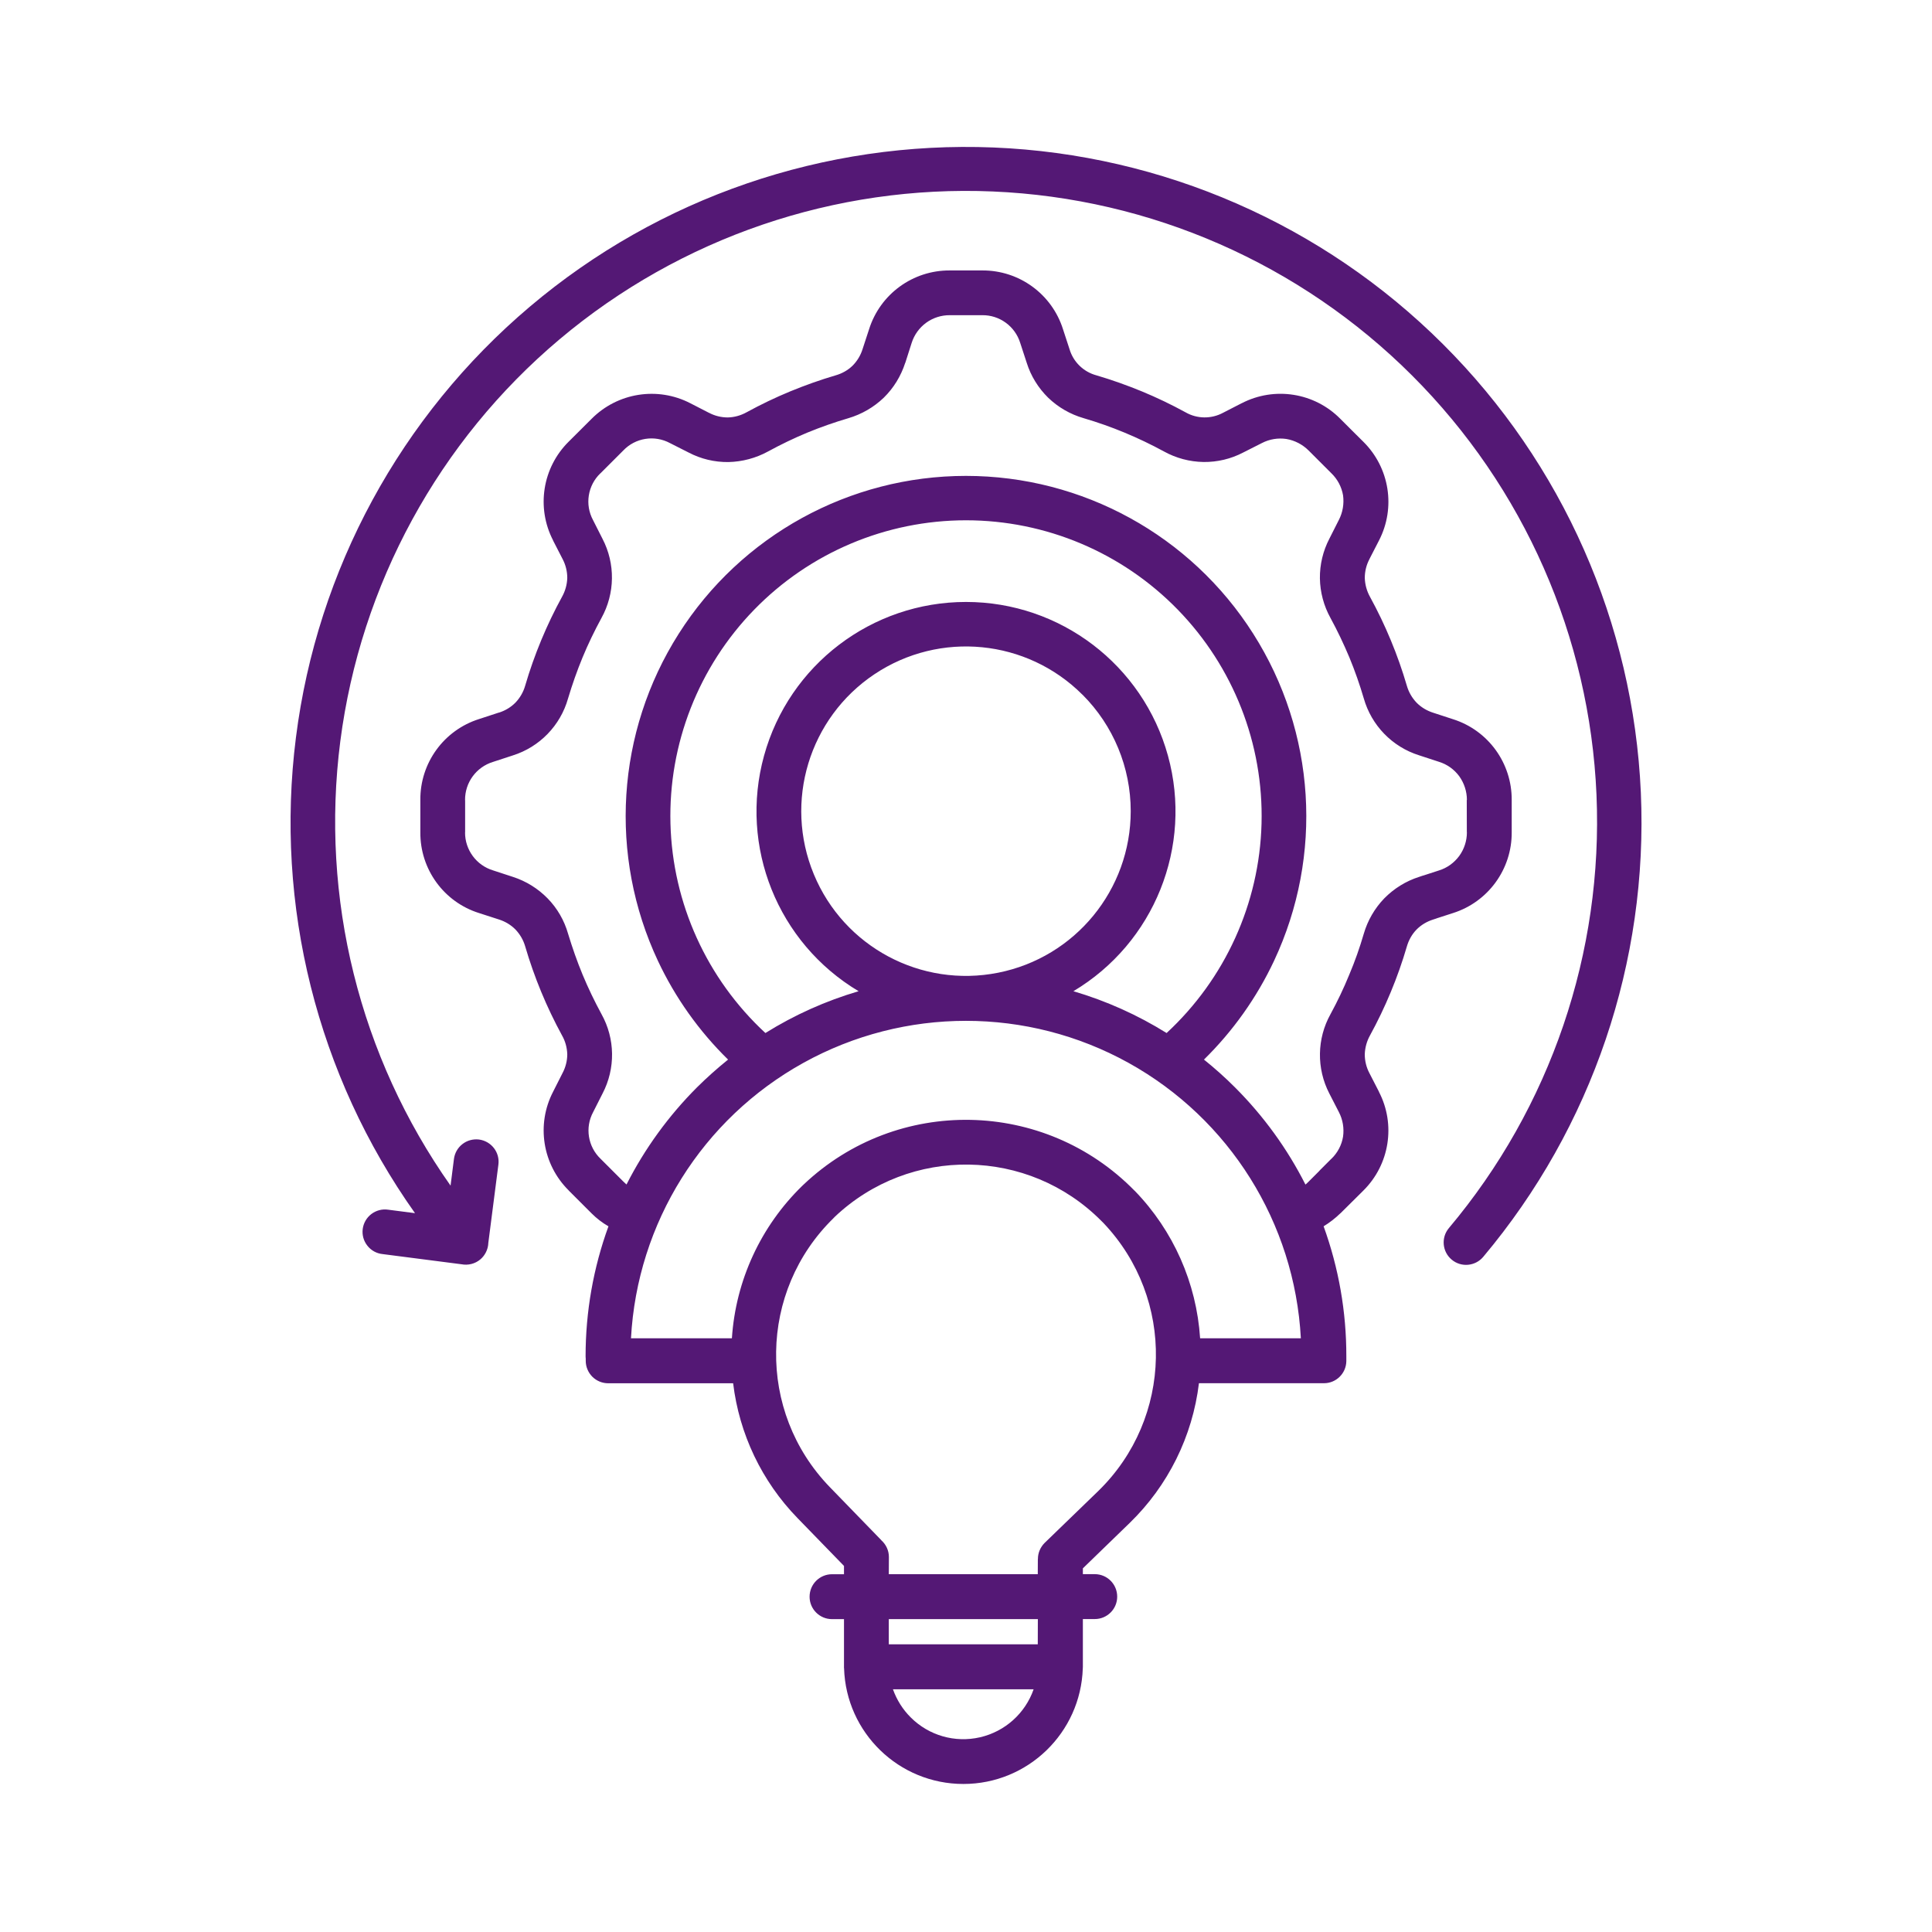
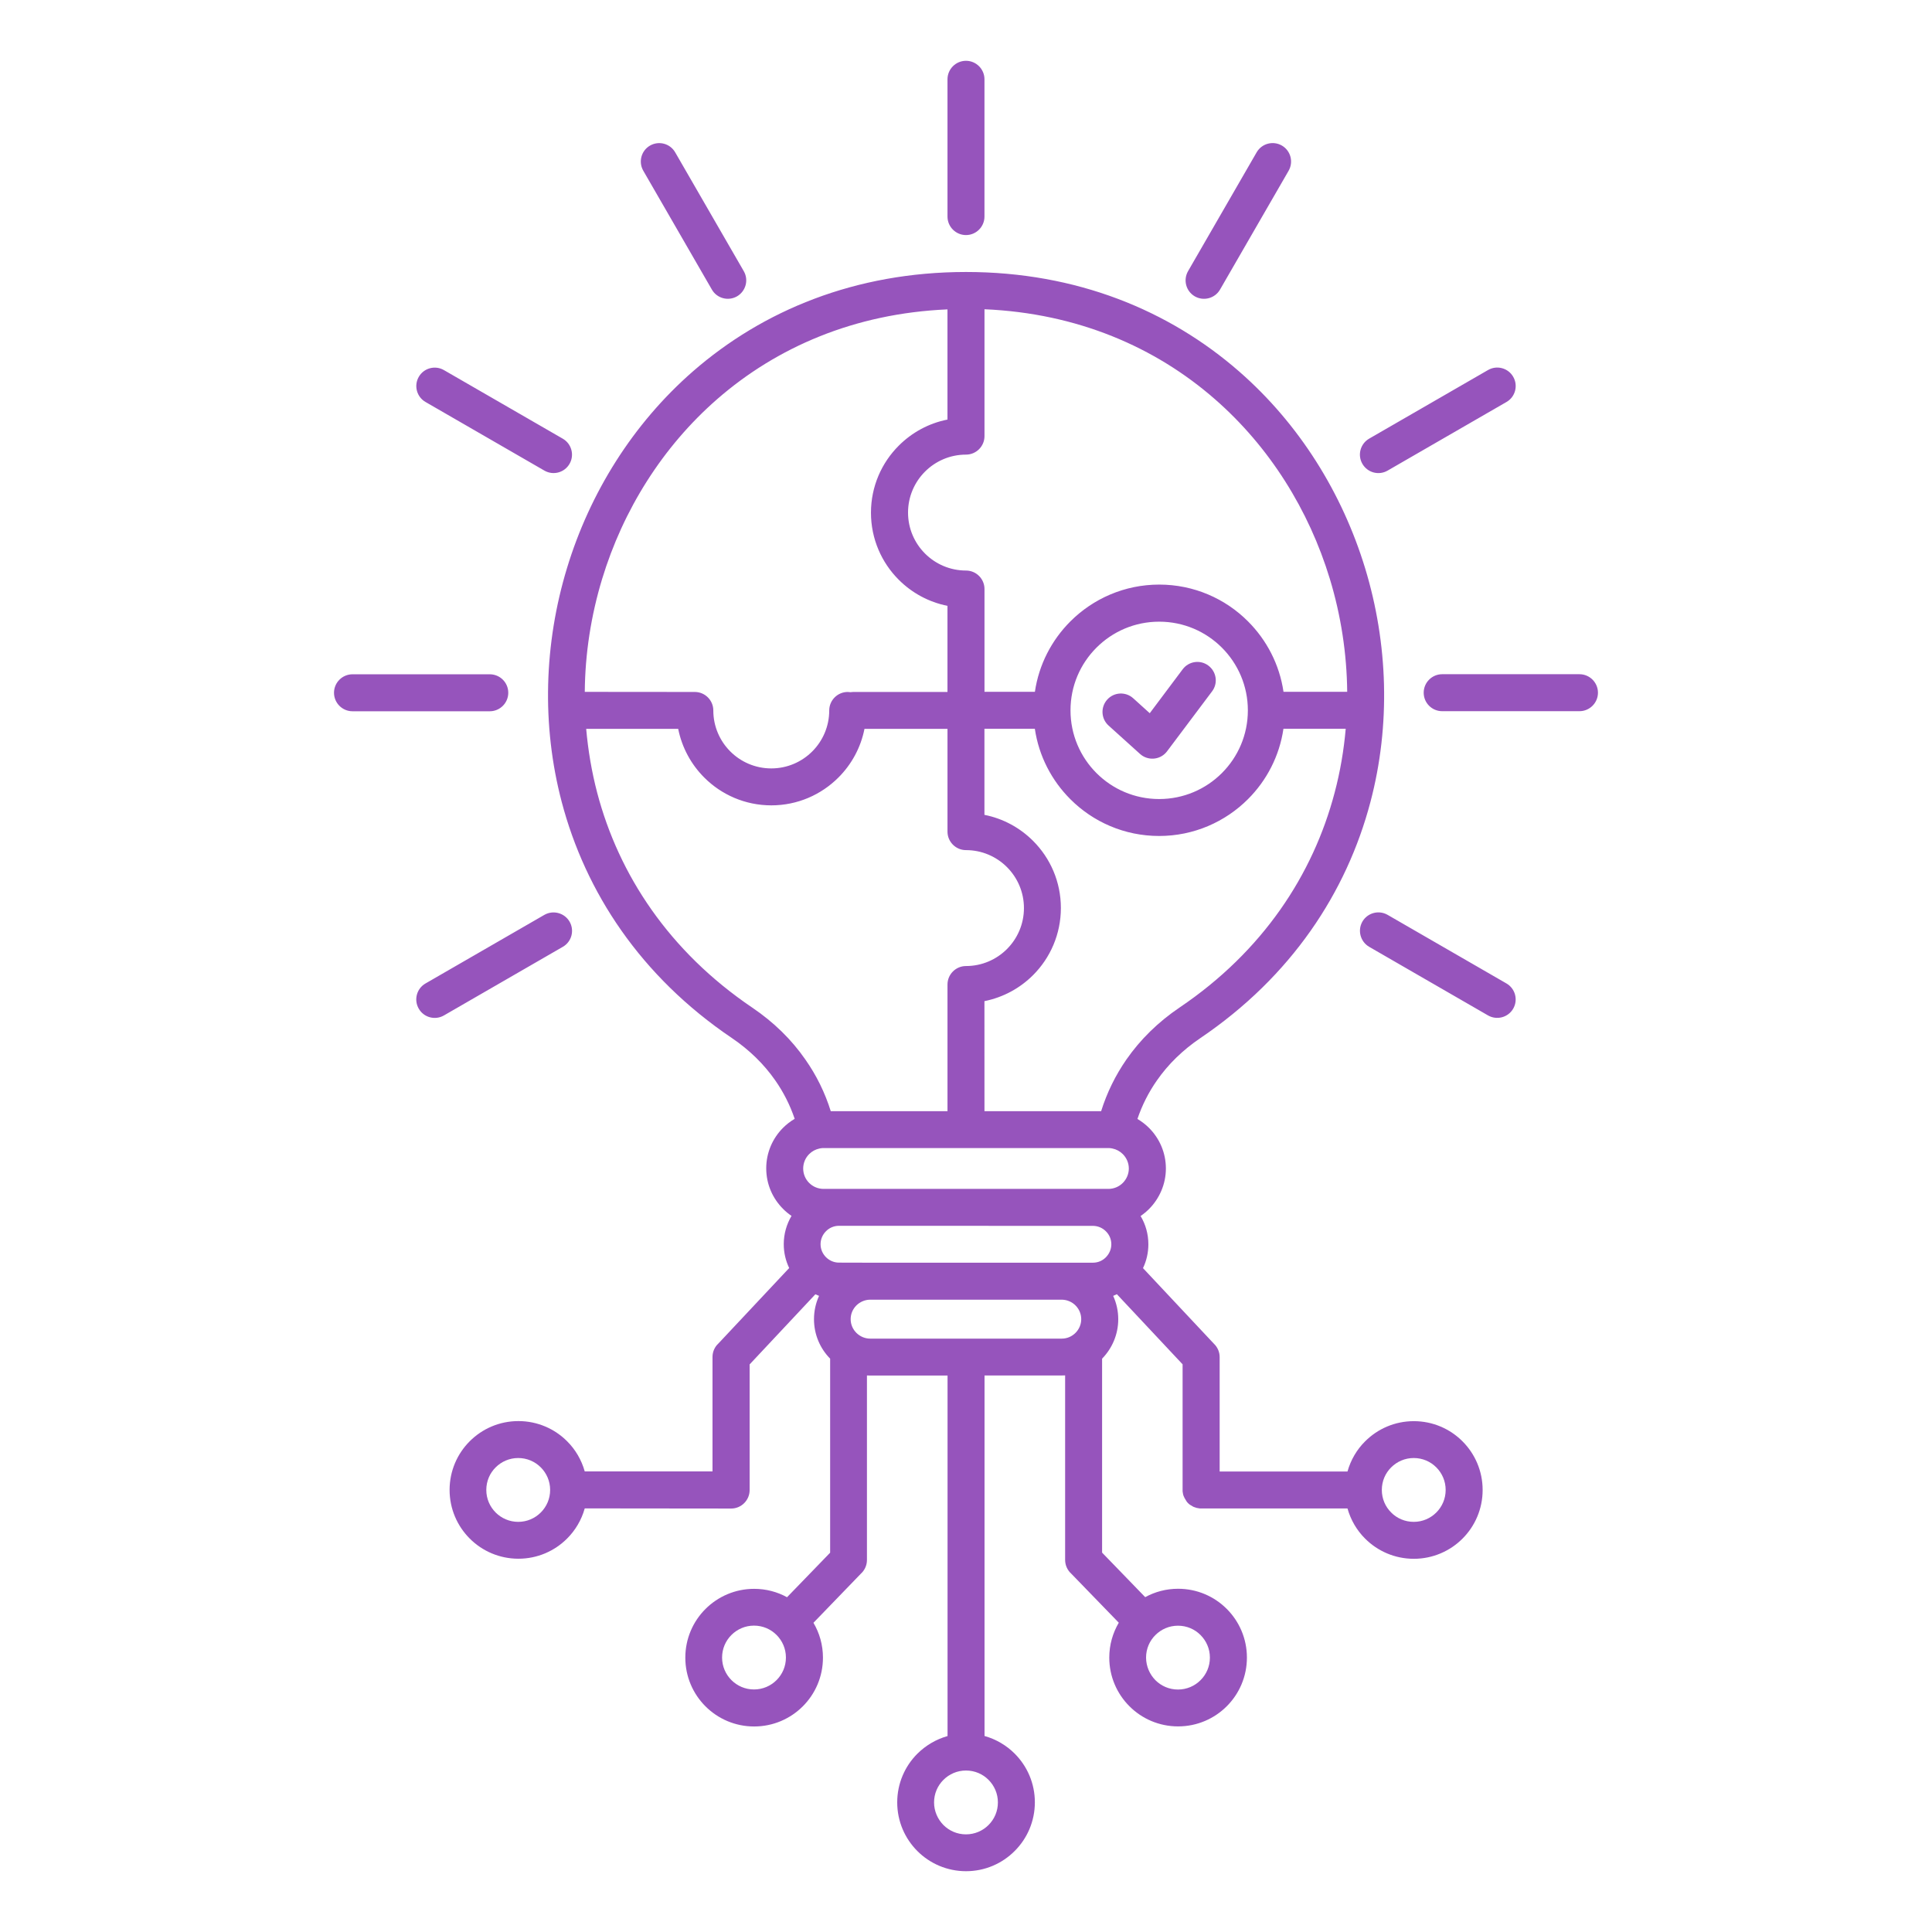
<svg xmlns="http://www.w3.org/2000/svg" width="100pt" height="100pt" version="1.1" viewBox="0 0 100 100">
-   <path d="m31.492 63.473c-0.32-0.184-0.613-0.41-0.875-0.672l-1.18-1.18v-0.004c-1.359-1.344-1.688-3.414-0.809-5.109l0.488-0.965c0.16-0.301 0.246-0.637 0.246-0.977-0.012-0.34-0.102-0.676-0.27-0.969-0.801-1.469-1.441-3.016-1.91-4.617-0.094-0.324-0.266-0.621-0.5-0.867-0.238-0.242-0.535-0.418-0.855-0.52l-1.027-0.332c-1.824-0.57-3.059-2.269-3.043-4.184v-1.672c-0.016-1.914 1.219-3.613 3.043-4.188l1.027-0.336v0.004c0.32-0.102 0.617-0.277 0.855-0.52 0.234-0.246 0.406-0.543 0.5-0.871 0.234-0.801 0.512-1.586 0.832-2.359 0.32-0.77 0.68-1.523 1.082-2.254 0.164-0.297 0.254-0.625 0.266-0.965 0-0.34-0.082-0.676-0.242-0.98l-0.496-0.965h0.004c-0.879-1.699-0.551-3.769 0.809-5.113l1.18-1.176c1.348-1.359 3.418-1.688 5.117-0.809l0.965 0.496-0.004-0.004c0.301 0.16 0.637 0.242 0.977 0.242 0.34-0.008 0.672-0.102 0.969-0.266 0.734-0.402 1.484-0.762 2.258-1.082 0.77-0.316 1.559-0.598 2.356-0.832 0.328-0.094 0.629-0.262 0.871-0.496 0.242-0.242 0.418-0.535 0.52-0.859l0.336-1.027c0.574-1.824 2.269-3.059 4.184-3.047h1.672c1.914-0.012 3.609 1.223 4.184 3.047l0.336 1.027c0.195 0.66 0.723 1.176 1.391 1.355 0.797 0.234 1.586 0.516 2.356 0.832 0.773 0.32 1.523 0.68 2.258 1.082 0.598 0.344 1.336 0.352 1.945 0.023l0.965-0.496-0.004 0.004c1.699-0.879 3.769-0.551 5.109 0.809l0.594 0.594 0.594 0.59c1.359 1.344 1.688 3.414 0.809 5.113l-0.496 0.965 0.004-0.004c-0.16 0.301-0.242 0.637-0.242 0.977 0.012 0.34 0.102 0.672 0.266 0.969 0.402 0.734 0.762 1.484 1.082 2.258 0.32 0.77 0.598 1.559 0.832 2.359 0.094 0.324 0.266 0.621 0.5 0.867 0.238 0.242 0.535 0.418 0.855 0.52l1.027 0.336c1.824 0.574 3.055 2.273 3.043 4.184v1.672c0.012 1.91-1.223 3.606-3.043 4.18l-0.797 0.258c-0.02 0-0.039 0.016-0.055 0.02l-0.18 0.059c-0.32 0.102-0.617 0.277-0.855 0.52-0.234 0.242-0.402 0.543-0.496 0.867-0.234 0.801-0.512 1.59-0.832 2.359-0.32 0.773-0.68 1.523-1.082 2.258-0.164 0.297-0.254 0.629-0.266 0.969 0 0.34 0.082 0.676 0.242 0.977l0.496 0.965h-0.004c0.879 1.695 0.551 3.766-0.809 5.113l-0.594 0.59v-0.004c-0.016 0.023-0.039 0.043-0.059 0.062l-0.531 0.527h-0.004c-0.262 0.254-0.551 0.48-0.867 0.672 0.781 2.156 1.18 4.43 1.176 6.723v0.254c-0.008 0.633-0.523 1.145-1.156 1.145h-6.473c-0.332 2.75-1.598 5.305-3.586 7.234l-2.422 2.348v0.301h0.617c0.641 0 1.16 0.52 1.16 1.164 0 0.641-0.52 1.16-1.16 1.16h-0.617v2.473c0 0.027 0 0.055-0.004 0.082-0.109 3.332-2.844 5.981-6.18 5.981-3.336 0-6.07-2.648-6.176-5.981-0.004-0.027-0.008-0.055-0.004-0.082v-2.469h-0.621c-0.641 0-1.16-0.52-1.16-1.16 0-0.645 0.52-1.164 1.16-1.164h0.621v-0.43l-2.41-2.481c-1.844-1.898-3.012-4.348-3.328-6.973h-6.465c-0.309 0-0.602-0.121-0.82-0.336-0.219-0.219-0.344-0.516-0.344-0.82v-0.082c0-0.156-0.008 0.008-0.008-0.16 0-2.293 0.398-4.57 1.184-6.727zm-7.996-3.484c0.039-0.305 0.195-0.582 0.438-0.77 0.242-0.191 0.551-0.273 0.855-0.238 0.637 0.082 1.09 0.66 1.008 1.297l-0.527 4.098 0.004-0.004c-0.023 0.316-0.172 0.613-0.414 0.816-0.27 0.227-0.629 0.316-0.973 0.25l-4.086-0.527c-0.309-0.031-0.594-0.188-0.785-0.434-0.195-0.242-0.281-0.555-0.242-0.863 0.039-0.309 0.203-0.59 0.449-0.777 0.25-0.188 0.562-0.27 0.871-0.223l1.391 0.18h-0.004c-5.066-7.144-7.266-15.93-6.164-24.617 1.098-8.688 5.422-16.648 12.109-22.305 6.684-5.656 15.25-8.594 24.004-8.238 8.75 0.359 17.047 3.988 23.25 10.172 6.203 6.18 9.859 14.465 10.25 23.215 0.387 8.75-2.523 17.328-8.156 24.031-0.41 0.492-1.145 0.559-1.633 0.148-0.492-0.41-0.559-1.141-0.148-1.633 5.266-6.258 7.992-14.266 7.641-22.434-0.352-8.172-3.758-15.914-9.543-21.695s-13.527-9.18-21.699-9.527c-8.168-0.348-16.172 2.383-22.43 7.652-6.254 5.269-10.301 12.695-11.348 20.805-1.043 8.113 0.992 16.32 5.707 23zm22.508 25.121h7.711l0.004-1.305h-7.715zm7.496 2.328h-7.281c0.195 0.547 0.508 1.047 0.922 1.457 0.938 0.938 2.289 1.324 3.582 1.027 1.293-0.297 2.34-1.234 2.777-2.484zm-7.496-5.957h7.711l0.004-0.785h0.004c-0.004-0.312 0.125-0.613 0.348-0.836l2.781-2.691c3.863-3.769 3.984-9.941 0.27-13.859-0.039-0.035-0.078-0.074-0.113-0.113-3.781-3.809-9.91-3.902-13.805-0.211-0.016 0.016-0.027 0.031-0.043 0.047l-0.016 0.008 0.004 0.004c-3.887 3.789-3.981 10.008-0.211 13.914l2.68 2.762v0.004c0.246 0.219 0.391 0.535 0.391 0.863zm16.109-12.211h5.219c-0.32-5.973-3.691-11.359-8.922-14.258-5.234-2.898-11.59-2.898-16.824 0-5.234 2.898-8.605 8.285-8.926 14.258h5.223c0.195-2.988 1.492-5.797 3.637-7.887 0.027-0.023 0.051-0.051 0.078-0.074 4.84-4.586 12.465-4.441 17.129 0.324h0.004c2 2.062 3.199 4.769 3.387 7.637zm5.457-7.957c0.059-0.051 0.113-0.098 0.168-0.156l0.527-0.527c0.02-0.023 0.039-0.043 0.059-0.066l0.59-0.59v0.004c0.316-0.305 0.531-0.707 0.602-1.145 0.062-0.434-0.012-0.879-0.215-1.27l-0.496-0.965c-0.668-1.293-0.645-2.836 0.062-4.106 0.359-0.66 0.684-1.34 0.969-2.039 0.293-0.691 0.543-1.402 0.754-2.125 0.199-0.684 0.562-1.312 1.059-1.828 0.504-0.512 1.121-0.895 1.805-1.113l0.184-0.062 0.047-0.012 0.793-0.258c0.422-0.129 0.789-0.395 1.051-0.75 0.258-0.355 0.398-0.785 0.398-1.227h-0.004l-0.004-1.672h0.008c0-0.441-0.141-0.871-0.398-1.23-0.262-0.355-0.629-0.617-1.051-0.746l-1.027-0.336c-1.391-0.438-2.465-1.547-2.863-2.949-0.211-0.719-0.461-1.43-0.746-2.121-0.293-0.695-0.617-1.379-0.977-2.039-0.348-0.629-0.535-1.332-0.547-2.047-0.008-0.719 0.16-1.422 0.492-2.059l0.488-0.965c0.203-0.391 0.277-0.836 0.219-1.273-0.074-0.434-0.285-0.836-0.605-1.145l-1.18-1.18 0.004 0.004c-0.312-0.312-0.715-0.523-1.148-0.598-0.438-0.066-0.883 0.008-1.273 0.211l-0.965 0.488c-0.633 0.332-1.34 0.5-2.055 0.492-0.719-0.012-1.422-0.199-2.051-0.547-0.66-0.359-1.34-0.684-2.035-0.973-0.695-0.289-1.406-0.539-2.125-0.75-0.688-0.199-1.316-0.562-1.832-1.059-0.512-0.504-0.895-1.121-1.109-1.805l-0.336-1.027c-0.266-0.863-1.07-1.453-1.977-1.438h-1.664c-0.441-0.004-0.871 0.133-1.227 0.391-0.359 0.262-0.621 0.629-0.754 1.051l-0.328 1.027h-0.004c-0.219 0.68-0.598 1.301-1.109 1.801-0.516 0.496-1.145 0.859-1.832 1.062-0.719 0.211-1.43 0.461-2.125 0.746-0.695 0.289-1.375 0.617-2.035 0.977-0.629 0.344-1.332 0.531-2.051 0.547-0.715 0.008-1.422-0.16-2.055-0.492l-0.965-0.488c-0.805-0.434-1.793-0.277-2.422 0.383l-1.18 1.18h-0.004c-0.656 0.629-0.812 1.621-0.379 2.422l0.488 0.965c0.672 1.289 0.652 2.832-0.055 4.106-0.359 0.66-0.688 1.34-0.977 2.039-0.285 0.691-0.535 1.402-0.75 2.121-0.395 1.402-1.473 2.512-2.859 2.949l-1.027 0.336c-0.867 0.266-1.453 1.07-1.445 1.977h0.004v1.672h-0.004c-0.004 0.902 0.586 1.703 1.449 1.965l1.027 0.336c0.68 0.219 1.297 0.602 1.797 1.113s0.863 1.141 1.059 1.828c0.219 0.723 0.465 1.426 0.754 2.125 0.289 0.695 0.617 1.375 0.977 2.039 0.707 1.27 0.73 2.812 0.055 4.106l-0.488 0.965c-0.43 0.797-0.273 1.785 0.383 2.414l1.18 1.18 0.164 0.152c0.945-1.859 2.18-3.559 3.652-5.031 0.512-0.508 1.047-0.984 1.605-1.434-1.504-1.473-2.734-3.203-3.629-5.106-2.562-5.457-2.16-11.844 1.074-16.934 3.231-5.09 8.84-8.172 14.867-8.172 6.031 0 11.641 3.082 14.871 8.172 3.234 5.09 3.637 11.477 1.074 16.934-0.895 1.902-2.125 3.633-3.625 5.106 0.559 0.449 1.098 0.93 1.605 1.438 1.477 1.477 2.711 3.176 3.652 5.039zm-27.953-7.844c1.504-0.938 3.125-1.664 4.824-2.164-4.188-2.5-6.191-7.488-4.894-12.191 1.297-4.699 5.574-7.957 10.453-7.957s9.156 3.258 10.453 7.957c1.297 4.703-0.707 9.691-4.894 12.191 1.699 0.5 3.32 1.227 4.824 2.164 3.031-2.805 4.805-6.711 4.914-10.836 0.109-4.129-1.457-8.121-4.336-11.078-2.879-2.957-6.832-4.625-10.961-4.625s-8.082 1.668-10.961 4.625c-2.879 2.957-4.445 6.949-4.336 11.078 0.109 4.125 1.883 8.031 4.914 10.836zm16.41-17.512c-2.875-2.875-7.383-3.32-10.766-1.059-3.383 2.262-4.695 6.598-3.137 10.355 1.555 3.758 5.551 5.891 9.543 5.094 3.988-0.793 6.859-4.297 6.859-8.363 0-2.262-0.898-4.43-2.496-6.027z" fill="#541875" />
+   <path d="m50.957 16.008v6.566c0 0.527-0.43 0.957-0.957 0.957-0.828 0-1.578 0.336-2.121 0.879-0.543 0.543-0.879 1.293-0.879 2.121s0.336 1.578 0.879 2.121c0.543 0.543 1.293 0.879 2.121 0.879 0.527 0 0.957 0.43 0.957 0.957v5.32h2.609c0.207-1.414 0.871-2.68 1.836-3.644 1.176-1.176 2.805-1.906 4.598-1.906 1.797 0 3.422 0.727 4.598 1.906 0.965 0.965 1.629 2.231 1.836 3.644h3.297c-0.02-1.98-0.324-3.953-0.898-5.844-1.082-3.562-3.117-6.832-5.957-9.309-3.074-2.684-7.106-4.441-11.918-4.648zm8.203 49.629 3.664 3.906c0.188 0.176 0.305 0.426 0.305 0.699v5.922h6.617c0.168-0.598 0.484-1.137 0.914-1.562 0.645-0.645 1.535-1.043 2.519-1.043 0.984 0 1.875 0.398 2.519 1.043 0.645 0.645 1.043 1.535 1.043 2.519s-0.398 1.875-1.043 2.519-1.535 1.043-2.519 1.043c-0.984 0-1.875-0.398-2.519-1.043-0.43-0.426-0.746-0.965-0.914-1.562h-7.641l-0.094-0.016c-0.008 0-0.016-0.004-0.023-0.004l-0.023-0.004c-0.008-0.004-0.016-0.004-0.023-0.004l-0.141-0.047-0.039-0.016-0.176-0.105-0.059-0.047-0.062-0.062-0.047-0.059-0.105-0.176-0.012-0.023-0.008-0.02-0.008-0.023-0.016-0.023-0.031-0.094-0.027-0.164v-6.574l-3.402-3.629c-0.062 0.031-0.129 0.059-0.191 0.086 0.168 0.367 0.262 0.777 0.262 1.207 0 0.793-0.32 1.516-0.836 2.043v10.039l2.231 2.305c0.508-0.277 1.086-0.434 1.703-0.434 0.984 0 1.875 0.398 2.519 1.043 0.645 0.645 1.043 1.535 1.043 2.519s-0.398 1.875-1.043 2.519c-0.645 0.645-1.535 1.043-2.519 1.043-0.984 0-1.875-0.398-2.519-1.043-0.645-0.645-1.043-1.535-1.043-2.519 0-0.66 0.18-1.273 0.492-1.805l-2.457-2.535c-0.195-0.176-0.32-0.43-0.32-0.715v-9.551c-0.055 0.004-0.113 0.004-0.172 0.004h-4v18.66c0.598 0.168 1.137 0.488 1.562 0.914 0.645 0.645 1.043 1.535 1.043 2.519 0 0.984-0.398 1.875-1.043 2.519-0.645 0.648-1.535 1.047-2.519 1.047s-1.875-0.398-2.519-1.043-1.043-1.535-1.043-2.519 0.398-1.875 1.043-2.519c0.43-0.426 0.965-0.746 1.562-0.914v-18.66h-4c-0.059 0-0.113-0.004-0.172-0.004v9.551c0 0.285-0.125 0.539-0.32 0.715l-2.449 2.535c0.312 0.527 0.492 1.145 0.492 1.805 0 0.984-0.398 1.875-1.043 2.519-0.645 0.645-1.535 1.043-2.519 1.043s-1.875-0.398-2.519-1.043c-0.645-0.645-1.043-1.535-1.043-2.519s0.398-1.875 1.043-2.519 1.535-1.043 2.519-1.043c0.617 0 1.195 0.156 1.703 0.434l2.231-2.305v-10.043c-0.52-0.527-0.836-1.25-0.836-2.043 0-0.43 0.094-0.84 0.262-1.207-0.066-0.027-0.129-0.055-0.191-0.082l-3.402 3.629v6.504c0 0.527-0.43 0.957-0.957 0.957h-0.004l-7.574-0.008c-0.168 0.602-0.488 1.137-0.914 1.562-0.645 0.645-1.535 1.043-2.519 1.043s-1.875-0.398-2.519-1.043c-0.645-0.645-1.043-1.535-1.043-2.519 0-0.984 0.398-1.875 1.043-2.519 0.645-0.645 1.535-1.043 2.519-1.043s1.875 0.398 2.519 1.043c0.43 0.426 0.746 0.965 0.914 1.562h6.613v-5.922c0-0.277 0.117-0.527 0.305-0.699l3.664-3.906c-0.18-0.375-0.281-0.793-0.281-1.234 0-0.535 0.148-1.035 0.402-1.465-0.156-0.105-0.305-0.227-0.438-0.363-0.539-0.539-0.871-1.277-0.871-2.098 0-0.816 0.332-1.559 0.871-2.098 0.18-0.18 0.383-0.336 0.602-0.465-0.242-0.711-0.578-1.379-1.008-1.992-0.582-0.836-1.336-1.574-2.246-2.191-4.723-3.191-7.574-7.551-8.805-12.219-1.051-3.992-0.91-8.207 0.273-12.102s3.41-7.473 6.527-10.191c3.609-3.144 8.398-5.137 14.129-5.137s10.52 1.996 14.129 5.144c3.117 2.719 5.34 6.297 6.527 10.191 1.184 3.894 1.328 8.109 0.273 12.102-1.23 4.668-4.086 9.027-8.805 12.219-0.91 0.617-1.664 1.352-2.246 2.191-0.43 0.613-0.766 1.281-1.008 1.992 0.219 0.129 0.422 0.285 0.602 0.465 0.539 0.539 0.871 1.281 0.871 2.098 0 0.816-0.336 1.559-0.871 2.098-0.133 0.133-0.281 0.254-0.438 0.363 0.258 0.43 0.402 0.93 0.402 1.465 0 0.438-0.098 0.855-0.277 1.23zm-20.133 21.809c0.457 0 0.867-0.184 1.168-0.484 0.301-0.301 0.484-0.711 0.484-1.168s-0.184-0.867-0.484-1.168c-0.301-0.301-0.711-0.484-1.168-0.484-0.457 0-0.867 0.184-1.168 0.484s-0.484 0.711-0.484 1.168 0.184 0.867 0.484 1.168c0.301 0.301 0.711 0.484 1.168 0.484zm20.777-0.48c0.301 0.301 0.711 0.484 1.168 0.484 0.457 0 0.867-0.184 1.168-0.484 0.301-0.301 0.484-0.711 0.484-1.168s-0.184-0.867-0.484-1.168c-0.297-0.301-0.711-0.484-1.168-0.484-0.457 0-0.867 0.184-1.168 0.484-0.301 0.297-0.484 0.711-0.484 1.168 0.004 0.457 0.188 0.867 0.484 1.168zm-10.973 7.496c0.301 0.301 0.711 0.484 1.168 0.484s0.867-0.184 1.168-0.484c0.301-0.301 0.484-0.711 0.484-1.168s-0.184-0.867-0.484-1.168c-0.297-0.301-0.711-0.484-1.168-0.484s-0.867 0.184-1.168 0.484-0.484 0.711-0.484 1.168c0 0.453 0.188 0.867 0.484 1.168zm-22.008-15.691c0.457 0 0.867-0.184 1.168-0.484 0.301-0.301 0.484-0.711 0.484-1.168 0-0.457-0.184-0.867-0.484-1.168-0.301-0.301-0.711-0.484-1.168-0.484s-0.867 0.184-1.168 0.484c-0.301 0.297-0.484 0.711-0.484 1.168 0 0.457 0.184 0.867 0.484 1.168 0.301 0.301 0.715 0.484 1.168 0.484zm45.184-0.484c0.297 0.301 0.711 0.484 1.168 0.484s0.867-0.184 1.168-0.484c0.301-0.301 0.484-0.711 0.484-1.168 0-0.457-0.184-0.867-0.484-1.168s-0.711-0.484-1.168-0.484-0.867 0.184-1.168 0.484c-0.301 0.297-0.484 0.711-0.484 1.168 0 0.457 0.184 0.871 0.484 1.168zm-26.965-9h9.914c0.277 0 0.527-0.113 0.711-0.297 0.184-0.184 0.297-0.434 0.297-0.711s-0.113-0.527-0.297-0.711c-0.18-0.18-0.43-0.293-0.707-0.297h-9.926c-0.273 0.004-0.523 0.117-0.707 0.297-0.184 0.184-0.297 0.434-0.297 0.711s0.113 0.527 0.297 0.711c0.188 0.184 0.438 0.297 0.715 0.297zm-0.008-3.93h11.535c0.262 0 0.5-0.105 0.672-0.281 0.172-0.176 0.281-0.41 0.281-0.672 0-0.262-0.105-0.5-0.281-0.672-0.172-0.172-0.402-0.277-0.66-0.281l-13.168-0.004c-0.258 0.004-0.492 0.109-0.66 0.281-0.172 0.172-0.281 0.41-0.281 0.672 0 0.262 0.109 0.5 0.281 0.672 0.172 0.172 0.41 0.281 0.672 0.281zm-1.617-3.82h13.953c0.289 0 0.555-0.117 0.746-0.309 0.191-0.191 0.312-0.457 0.312-0.746 0-0.289-0.121-0.555-0.312-0.746-0.145-0.145-0.328-0.246-0.535-0.289-0.02-0.004-0.043-0.008-0.062-0.012-0.047-0.008-0.098-0.012-0.145-0.012h-14.75c-0.051 0-0.098 0.004-0.145 0.012-0.02 0.004-0.043 0.008-0.062 0.012-0.207 0.043-0.391 0.145-0.535 0.289-0.191 0.191-0.309 0.457-0.309 0.746 0 0.289 0.117 0.555 0.309 0.746 0.191 0.191 0.457 0.309 0.746 0.309zm-0.414-4.023h6.039v-6.555c0-0.527 0.43-0.957 0.957-0.957 0.828 0 1.578-0.336 2.121-0.879 0.543-0.543 0.879-1.293 0.879-2.121s-0.336-1.578-0.879-2.121c-0.543-0.543-1.293-0.879-2.121-0.879-0.527 0-0.957-0.43-0.957-0.957v-5.32h-4.297c-0.191 0.973-0.672 1.844-1.348 2.519-0.891 0.891-2.117 1.441-3.473 1.441s-2.586-0.551-3.473-1.441c-0.676-0.676-1.152-1.543-1.348-2.519h-4.762c0.098 1.113 0.285 2.219 0.57 3.309 1.117 4.242 3.719 8.207 8.027 11.121 1.109 0.75 2.031 1.652 2.746 2.684 0.574 0.816 1.016 1.715 1.316 2.676zm7.953 0h6.039c0.301-0.961 0.742-1.859 1.312-2.68 0.715-1.027 1.637-1.934 2.746-2.684 4.309-2.91 6.91-6.879 8.027-11.121 0.289-1.09 0.477-2.195 0.574-3.309h-3.223c-0.207 1.414-0.871 2.68-1.836 3.644-1.176 1.176-2.805 1.906-4.598 1.906-1.797 0-3.422-0.727-4.598-1.906-0.965-0.965-1.629-2.231-1.836-3.644h-2.609v4.457c0.973 0.191 1.844 0.672 2.519 1.348 0.891 0.891 1.438 2.117 1.438 3.473 0 1.355-0.551 2.586-1.438 3.473-0.676 0.676-1.543 1.152-2.519 1.348zm-20.688-21.703c0.016-1.98 0.324-3.953 0.898-5.844 1.082-3.562 3.117-6.832 5.957-9.309 3.074-2.68 7.106-4.438 11.918-4.644v5.703c-0.973 0.191-1.844 0.672-2.519 1.348-0.891 0.887-1.441 2.117-1.441 3.473 0 1.355 0.551 2.586 1.441 3.473 0.676 0.676 1.543 1.152 2.519 1.348v4.457h-4.859c-0.051 0-0.102 0.004-0.152 0.012-0.051-0.008-0.102-0.012-0.152-0.012-0.527 0-0.957 0.43-0.957 0.957 0 0.828-0.336 1.578-0.879 2.121s-1.293 0.879-2.121 0.879-1.578-0.336-2.121-0.879-0.879-1.293-0.879-2.121c0-0.527-0.43-0.957-0.957-0.957zm41.555-11.453 6.152-3.551c0.457-0.262 0.613-0.848 0.348-1.305-0.262-0.457-0.848-0.613-1.305-0.348l-6.152 3.551c-0.457 0.266-0.613 0.848-0.348 1.305 0.266 0.457 0.848 0.613 1.305 0.348zm-8.676-9.367 3.551-6.152c0.262-0.457 0.109-1.039-0.348-1.305-0.457-0.262-1.039-0.109-1.305 0.348l-3.551 6.152c-0.262 0.457-0.109 1.039 0.348 1.305 0.457 0.262 1.043 0.105 1.305-0.348zm-12.191-3.781c0 0.527-0.43 0.957-0.957 0.957s-0.957-0.43-0.957-0.957v-7.106c0-0.527 0.43-0.957 0.957-0.957s0.957 0.43 0.957 0.957zm-12.457 2.828-3.551-6.152c-0.262-0.457-0.844-0.613-1.301-0.352-0.457 0.262-0.613 0.844-0.352 1.301l3.551 6.152c0.262 0.457 0.844 0.613 1.301 0.352 0.457-0.266 0.613-0.848 0.352-1.301zm-9.371 8.668-6.152-3.551c-0.457-0.262-1.039-0.105-1.301 0.352-0.262 0.457-0.105 1.039 0.352 1.301l6.152 3.551c0.457 0.262 1.039 0.105 1.301-0.352 0.262-0.453 0.105-1.039-0.352-1.301zm-3.777 12.195h-7.106c-0.527 0-0.957 0.43-0.957 0.957 0 0.527 0.43 0.957 0.957 0.957h7.106c0.527 0 0.957-0.43 0.957-0.957 0-0.531-0.43-0.957-0.957-0.957zm2.824 12.453-6.152 3.551c-0.457 0.262-0.613 0.848-0.348 1.305 0.262 0.457 0.848 0.613 1.305 0.348l6.152-3.551c0.457-0.262 0.613-0.848 0.348-1.305-0.266-0.453-0.848-0.609-1.305-0.348zm42.691 1.652 6.152 3.551c0.457 0.262 1.039 0.109 1.305-0.348 0.262-0.457 0.109-1.039-0.348-1.305l-6.152-3.551c-0.457-0.262-1.039-0.109-1.305 0.348-0.262 0.457-0.105 1.039 0.348 1.305zm3.781-12.195h7.106c0.527 0 0.957-0.43 0.957-0.957 0-0.527-0.43-0.957-0.957-0.957h-7.106c-0.527 0-0.957 0.43-0.957 0.957 0 0.531 0.43 0.957 0.957 0.957zm-14.648-4.633c1.27 0 2.414 0.512 3.246 1.344 0.832 0.832 1.344 1.98 1.344 3.246 0 1.27-0.512 2.414-1.344 3.246-0.832 0.832-1.98 1.344-3.246 1.344-1.27 0-2.414-0.512-3.246-1.344-0.832-0.832-1.344-1.98-1.344-3.246 0-1.27 0.512-2.414 1.344-3.246 0.832-0.832 1.977-1.344 3.246-1.344zm-2.621 5.375c-0.391-0.352-0.418-0.957-0.066-1.344 0.352-0.391 0.957-0.418 1.344-0.066l0.855 0.773 1.703-2.273c0.316-0.422 0.914-0.508 1.332-0.191 0.422 0.316 0.508 0.914 0.191 1.332l-2.332 3.106c-0.02 0.023-0.035 0.047-0.055 0.066-0.352 0.391-0.957 0.418-1.344 0.066z" fill="#9654bc" fill-rule="evenodd" />
</svg>
